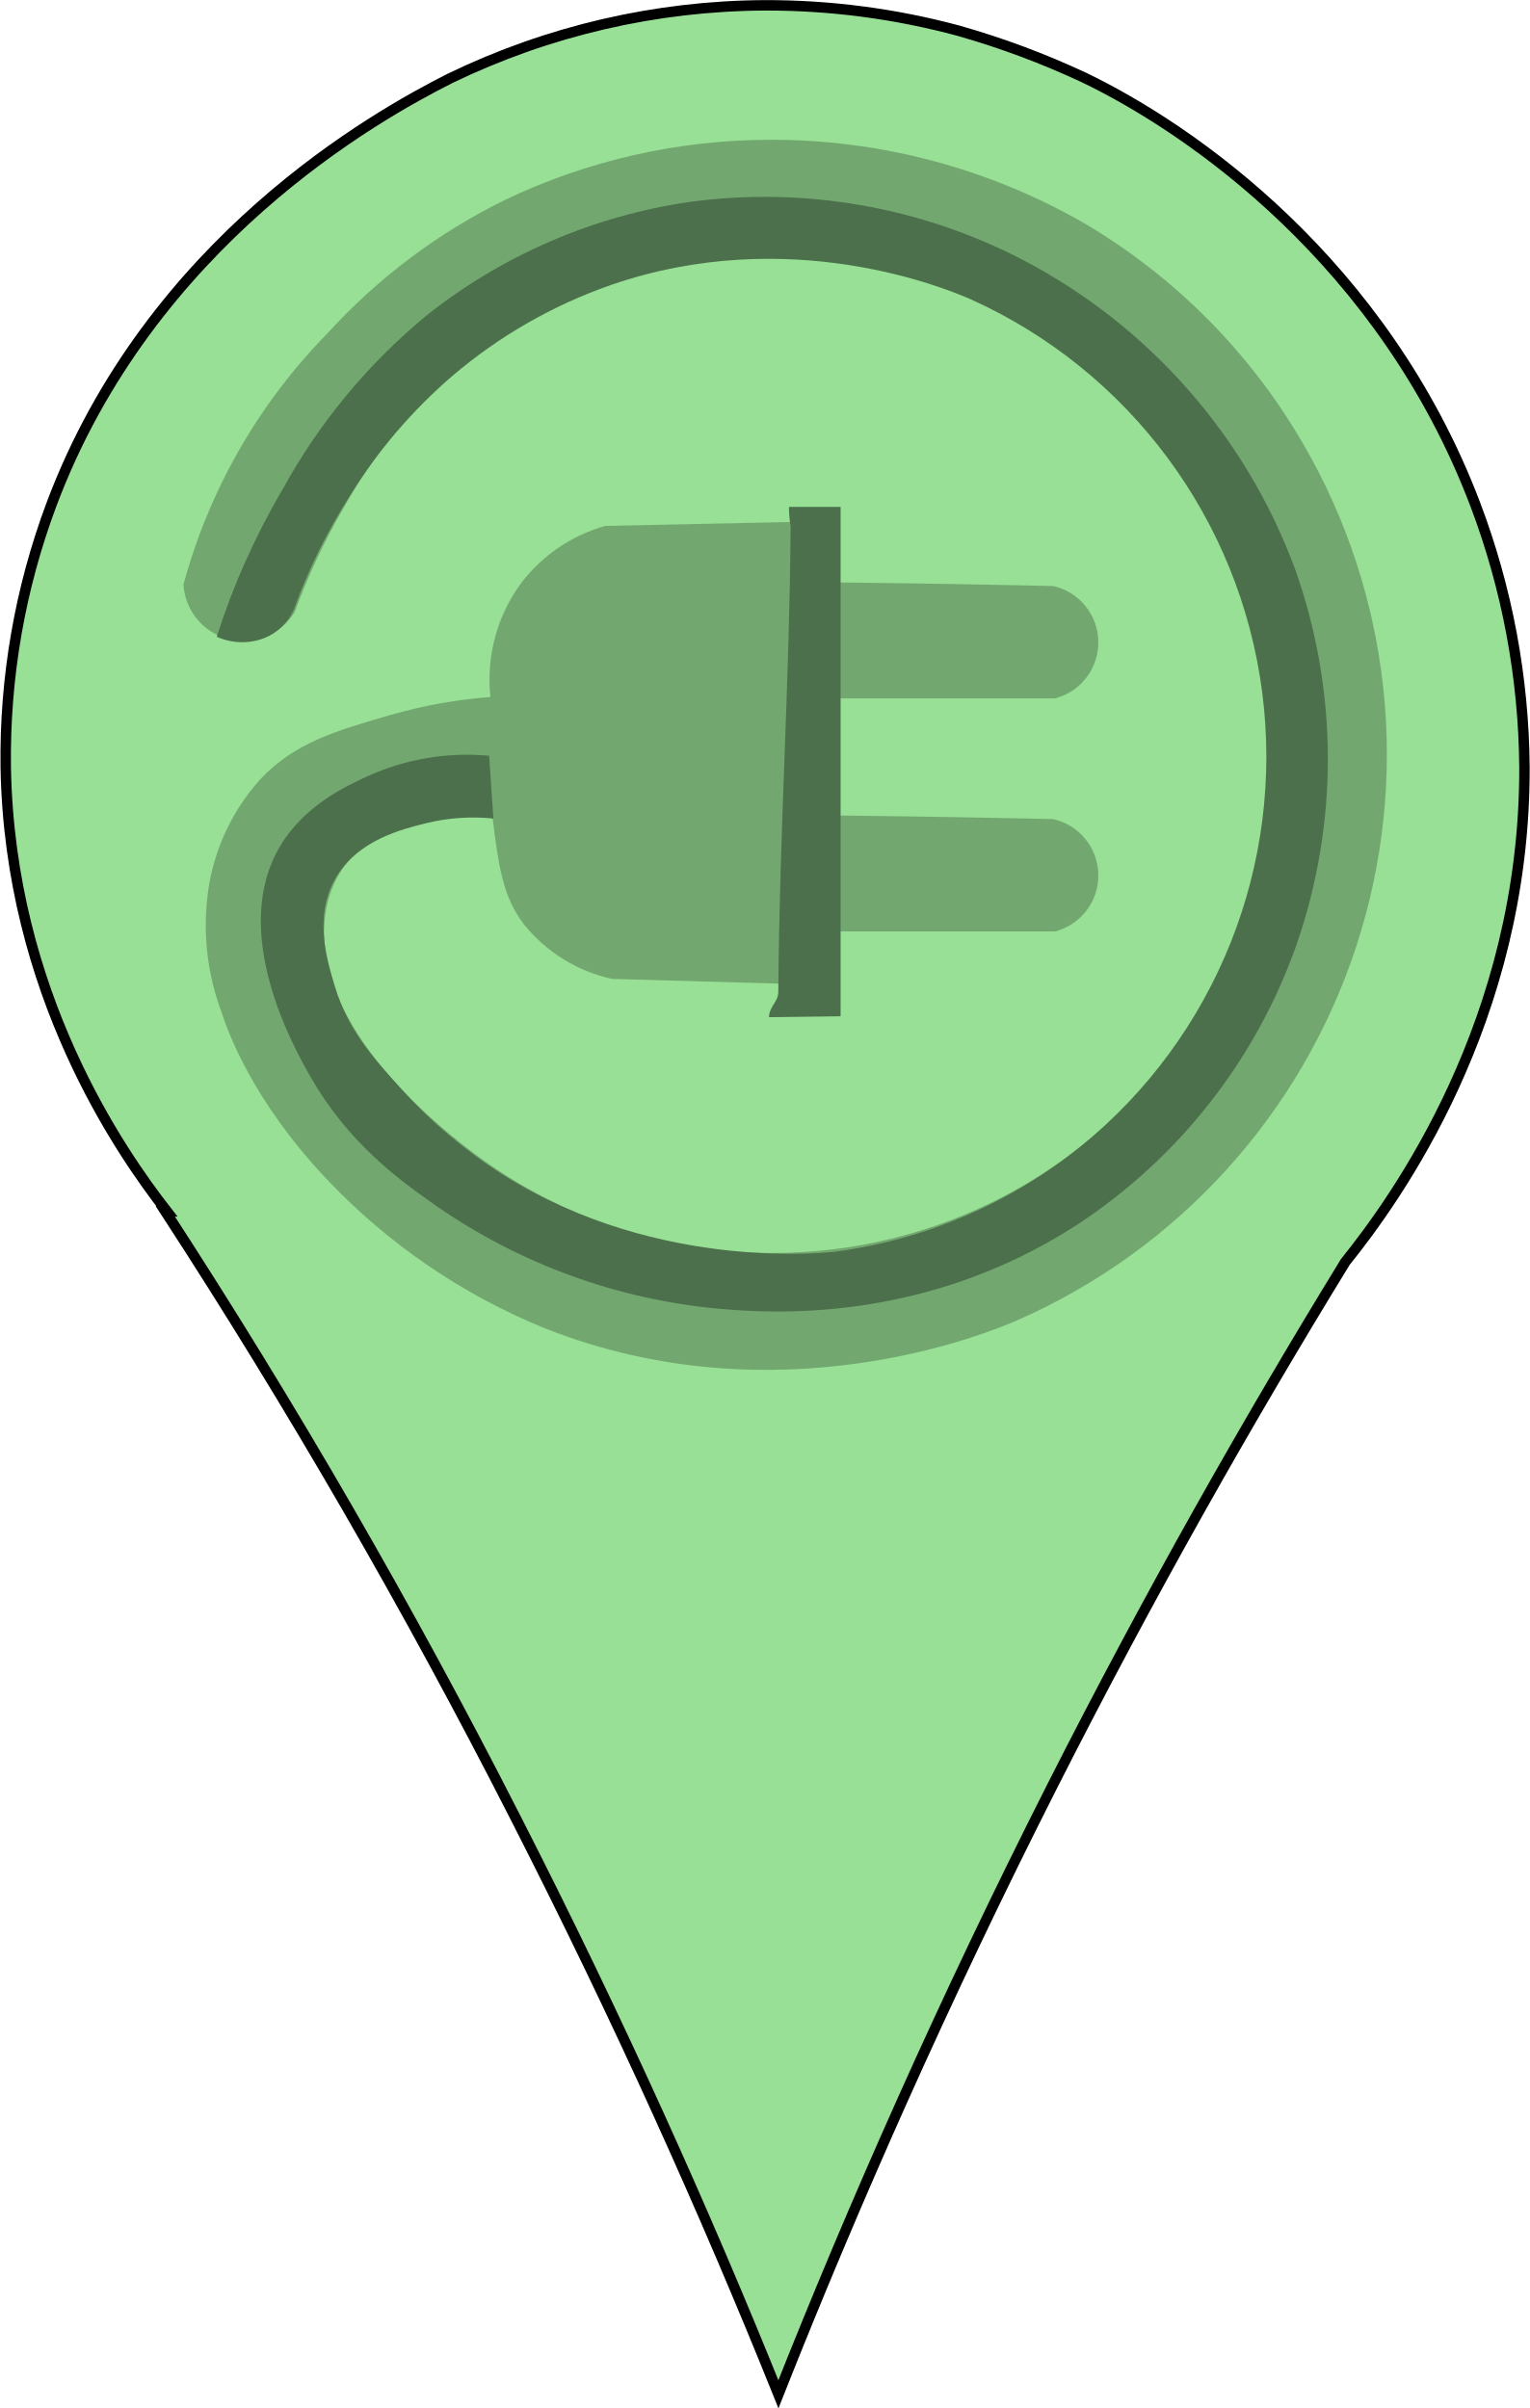
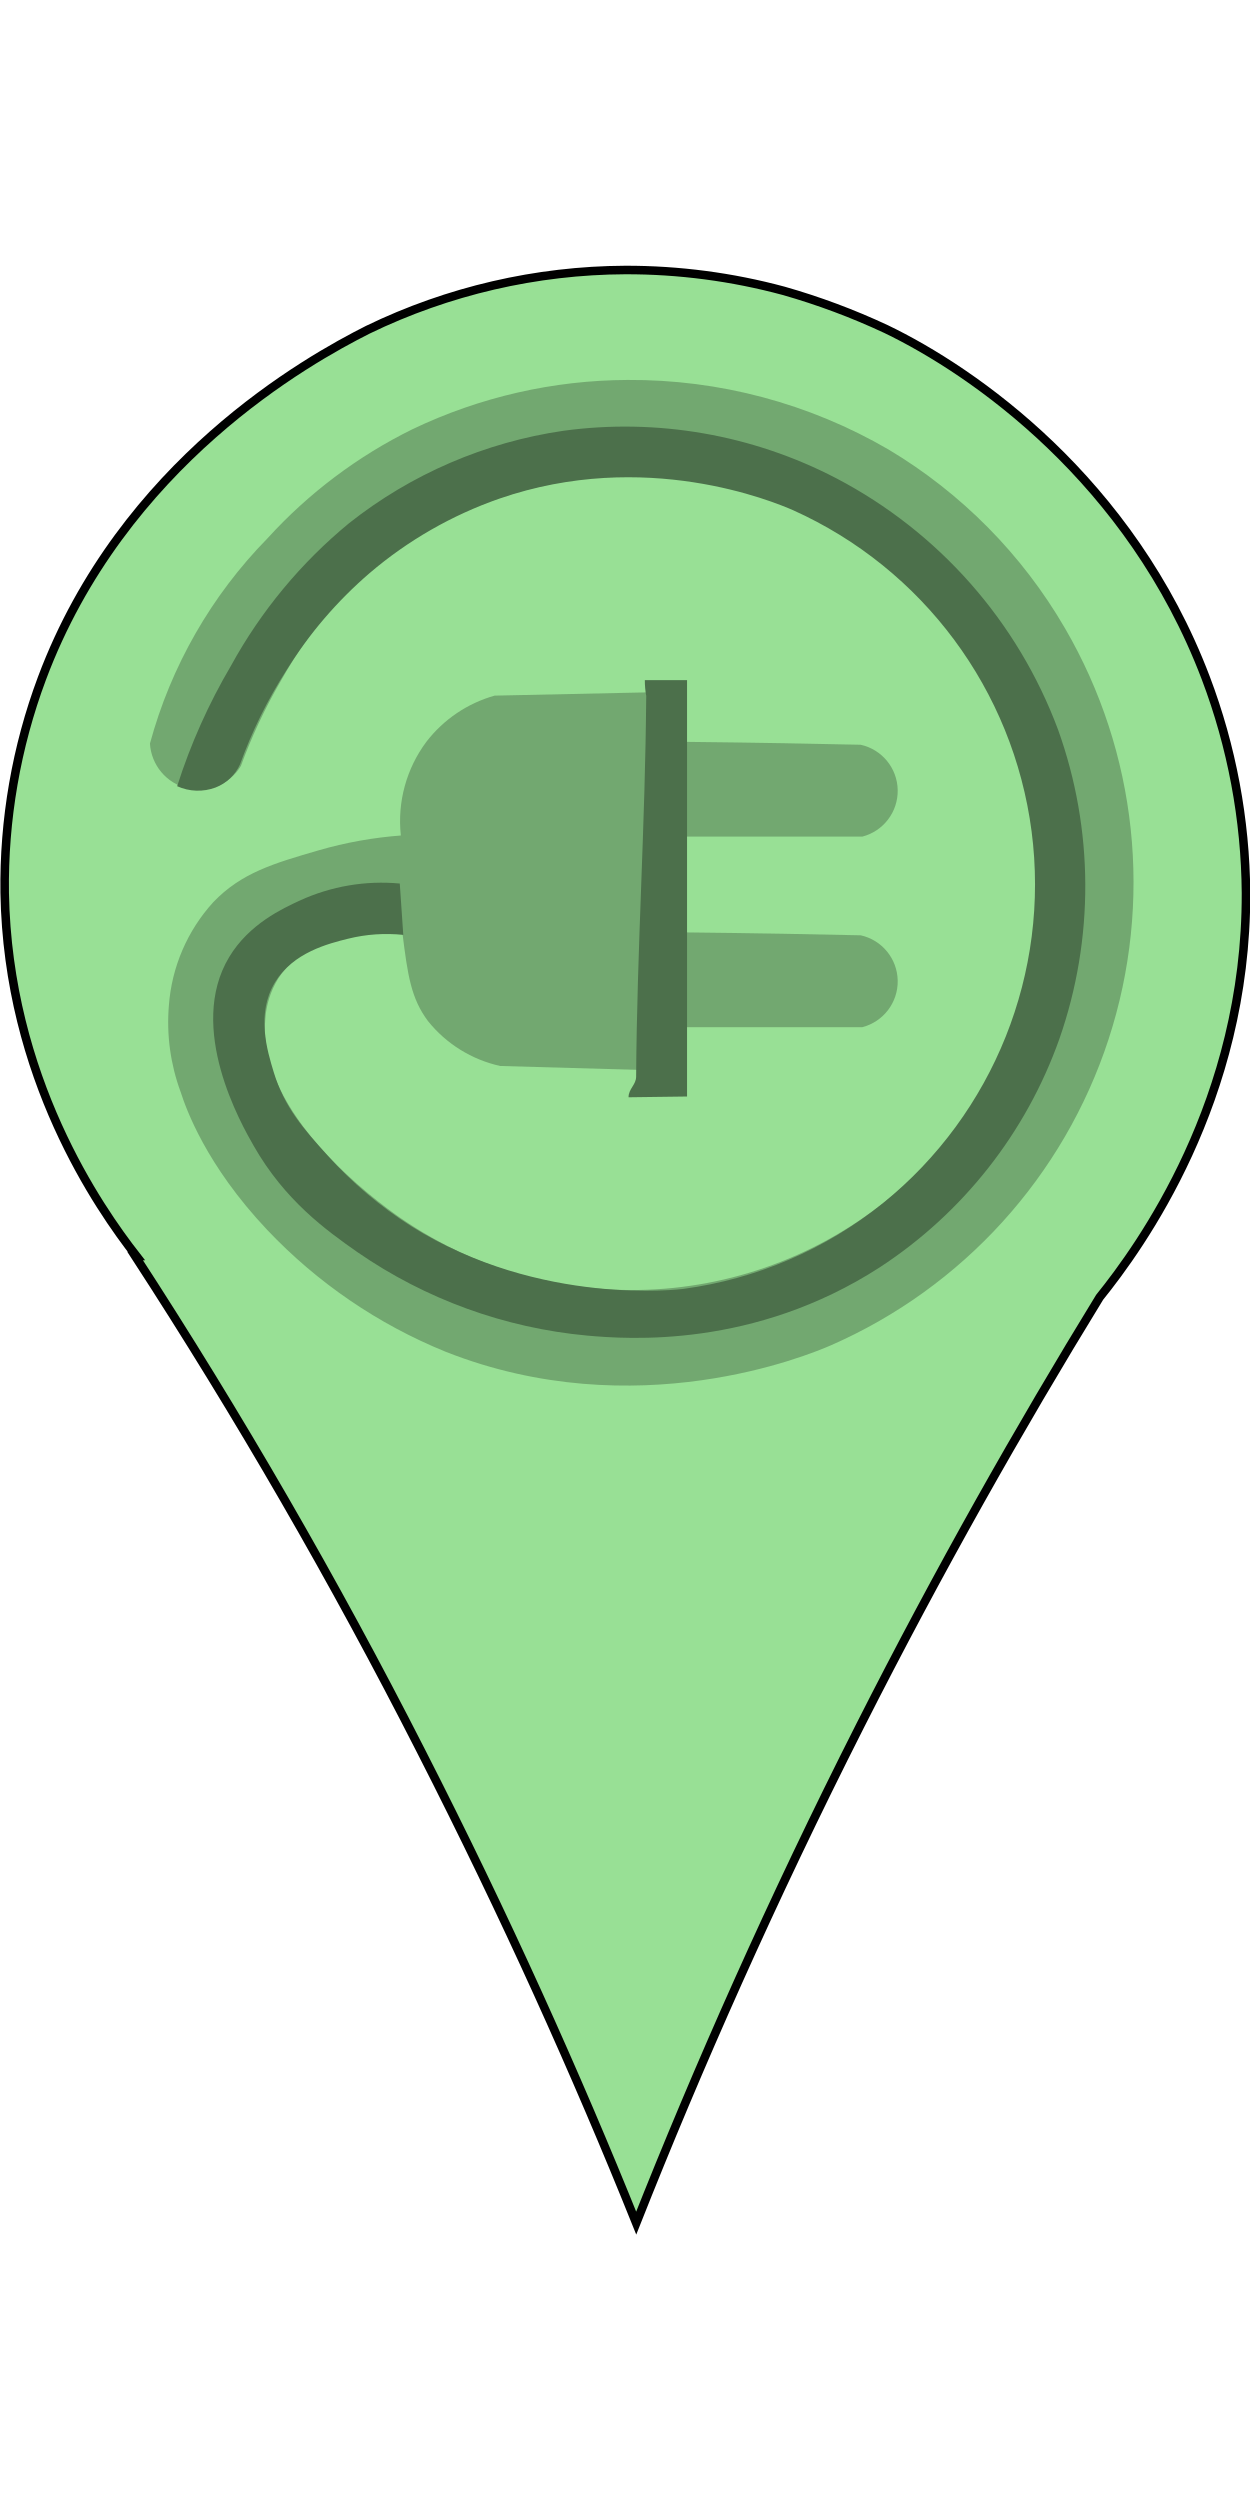
- <svg xmlns="http://www.w3.org/2000/svg" id="Layer_1" data-name="Layer 1" viewBox="0 0 146.55 230.81">
+ <svg xmlns="http://www.w3.org/2000/svg" id="Layer_1" data-name="Layer 1" width="32" height="64" viewBox="0 0 146.55 230.81">
  <defs>
-     <style>.cls-1{fill:#98e095;}.cls-1,.cls-4{stroke:#000;stroke-miterlimit:10;}.cls-2{fill:#72a870;}.cls-3{fill:#4c704b;}.cls-4{fill:#29abe2;}</style>
+     <style>.cls-1{fill:rgb(152,224,149);}.cls-1,.cls-4{stroke:rgb(0,0,0);stroke-miterlimit:10;}.cls-2{fill:rgb(114,168,112);}.cls-3{fill:rgb(76,112,75);}.cls-4{fill:rgb(41,171,226);}</style>
  </defs>
  <path class="cls-1" d="M2500.32,1192.84a80,80,0,0,0-12-4.48,70.74,70.74,0,0,0-18.56-2.44,70,70,0,0,0-30.18,7c-7,3.53-28.76,15.63-38.21,40.87a69.21,69.21,0,0,0-4.37,25.16c0.37,21.66,11.06,36.95,15.44,42.57h-0.15a635.14,635.14,0,0,1,33.5,58c9.94,19.46,18.26,38,25.25,55.38,7.24-18.28,15.89-37.85,26.25-58.31,9.26-18.28,18.74-35,28.08-50.23,4.74-5.89,17.23-23.06,17.16-47.4a72.66,72.66,0,0,0-4.72-25.22C2529,1210.54,2510.6,1197.78,2500.32,1192.84Z" transform="translate(-2396.45 -1185.41)" />
  <path class="cls-2" d="M2476.86,1263.58q5.72,0.06,11.5.16l9,0.18a5.54,5.54,0,0,1,.19,10.77l-20.67,0Q2476.88,1269.11,2476.86,1263.58Z" transform="translate(-2396.45 -1185.41)" />
  <path class="cls-2" d="M2443.84,1263.75c-1.09-.1-10.89-0.84-14.79,5.27a10.35,10.35,0,0,0-1.5,4.77c-0.92,11.12,12.9,21.23,15.92,23.32a47.72,47.72,0,1,0,10.28-84,44.61,44.61,0,0,0-17.42,11.28,53.54,53.54,0,0,0-7,9.78,62.51,62.51,0,0,0-4.64,9.9,5.75,5.75,0,0,1-10.66-2.63,54.85,54.85,0,0,1,13.79-24.07,57,57,0,0,1,17-12.79,59,59,0,0,1,25.2-5.77,60.07,60.07,0,0,1,30.59,8.15,58.76,58.76,0,0,1,20.68,20.93,59.25,59.25,0,0,1-27.45,84.11c-2.6,1.13-22.87,9.54-45.13.75a59.86,59.86,0,0,1-20.93-14.29c-7.19-7.61-9.52-14.22-10.15-16.17a23.61,23.61,0,0,1-1.38-10.15,20.21,20.21,0,0,1,5.2-12.1c3.3-3.45,7.09-4.55,12.35-6.08a47.31,47.31,0,0,1,9.78-1.75Z" transform="translate(-2396.45 -1185.41)" />
  <path class="cls-2" d="M2472.09,1279.72l-17-.48a15,15,0,0,1-8.46-5.26c-2-2.67-2.39-5.42-3-10.34a53.37,53.37,0,0,1-.19-11.47,15.56,15.56,0,0,1,3-10.94,15.34,15.34,0,0,1,8-5.41l17.84-.38Q2472.16,1257.57,2472.09,1279.72Z" transform="translate(-2396.45 -1185.41)" />
  <path class="cls-2" d="M2476.86,1241.24q5.72,0.06,11.5.16l9,0.18a5.54,5.54,0,0,1,.19,10.77l-20.67,0Q2476.88,1246.78,2476.86,1241.24Z" transform="translate(-2396.45 -1185.41)" />
  <path class="cls-3" d="M2472.21,1235.85a10.49,10.49,0,0,1-.16-1.85H2477v48.82l-6.86.09c0-1,.89-1.46.89-2.43C2471.13,1265.45,2472.11,1250.89,2472.21,1235.85Z" transform="translate(-2396.45 -1185.41)" />
  <path class="cls-3" d="M2443.32,1257.85a23,23,0,0,0-11.73,2c-1.95.9-5.94,2.73-8.27,6.62-5,8.31,1.41,19.57,2.86,22.11,3.67,6.45,8.54,9.94,12.18,12.49a56.5,56.5,0,0,0,26.93,9.78c4.81,0.43,19.56,1.52,34.3-8a53.23,53.23,0,0,0,21.06-26.78,54.31,54.31,0,0,0-.15-36.25,54.92,54.92,0,0,0-26-29.48,53.62,53.62,0,0,0-32-5.57,52.75,52.75,0,0,0-25.12,10.83,57.35,57.35,0,0,0-13.84,16.7,69.25,69.25,0,0,0-6.32,14.14,5.9,5.9,0,0,0,4.51.15,5.22,5.22,0,0,0,2.86-2.71,55.11,55.11,0,0,1,5.42-11,49.44,49.44,0,0,1,9.78-11.43,47.53,47.53,0,0,1,15.19-8.72c17.11-5.92,32.15.35,34.45,1.35A48.1,48.1,0,0,1,2500,1295.3a47.36,47.36,0,0,1-23.47,10.08s-16.73,2.17-31.89-7.37a47.74,47.74,0,0,1-9.78-8.27c-2.8-3.09-5.08-5.67-6.32-9.78-0.77-2.54-2.08-6.84.15-10.53,2.12-3.5,6.27-4.54,8.57-5.11a18.83,18.83,0,0,1,6.47-.45" transform="translate(-2396.45 -1185.41)" />
  <path class="cls-4" d="M2563.33,1319" transform="translate(-2396.45 -1185.41)" />
</svg>
